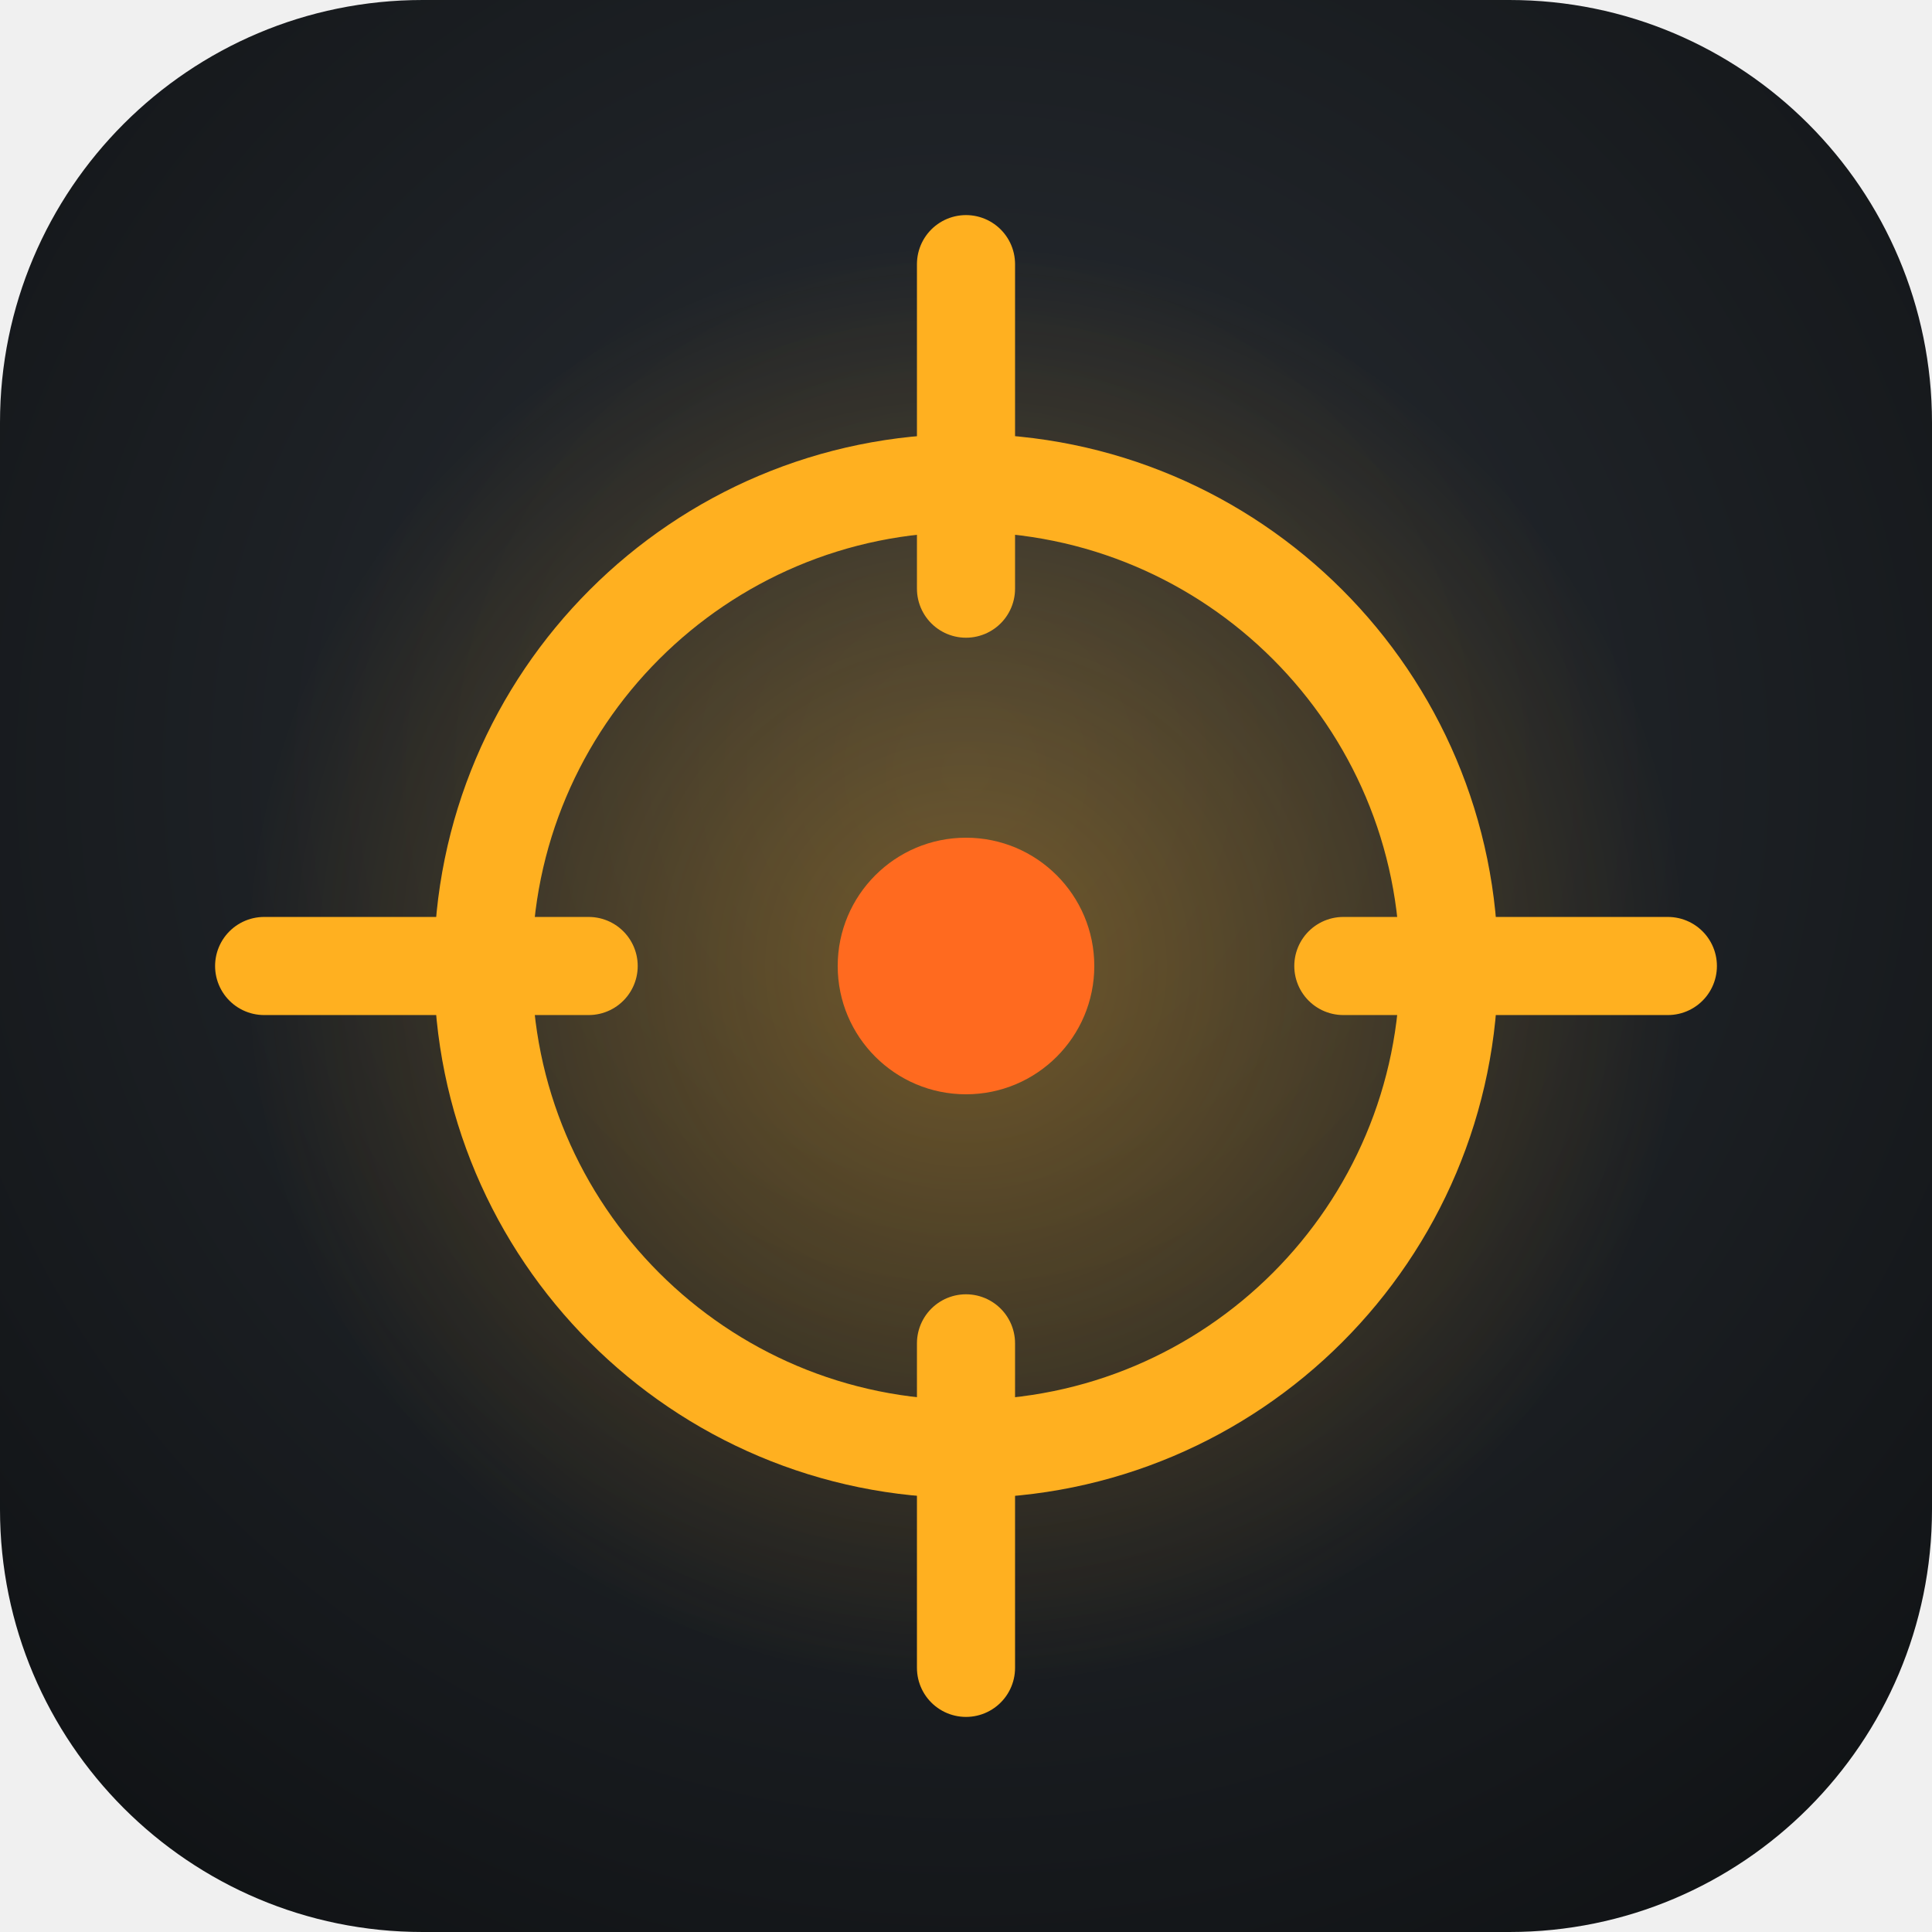
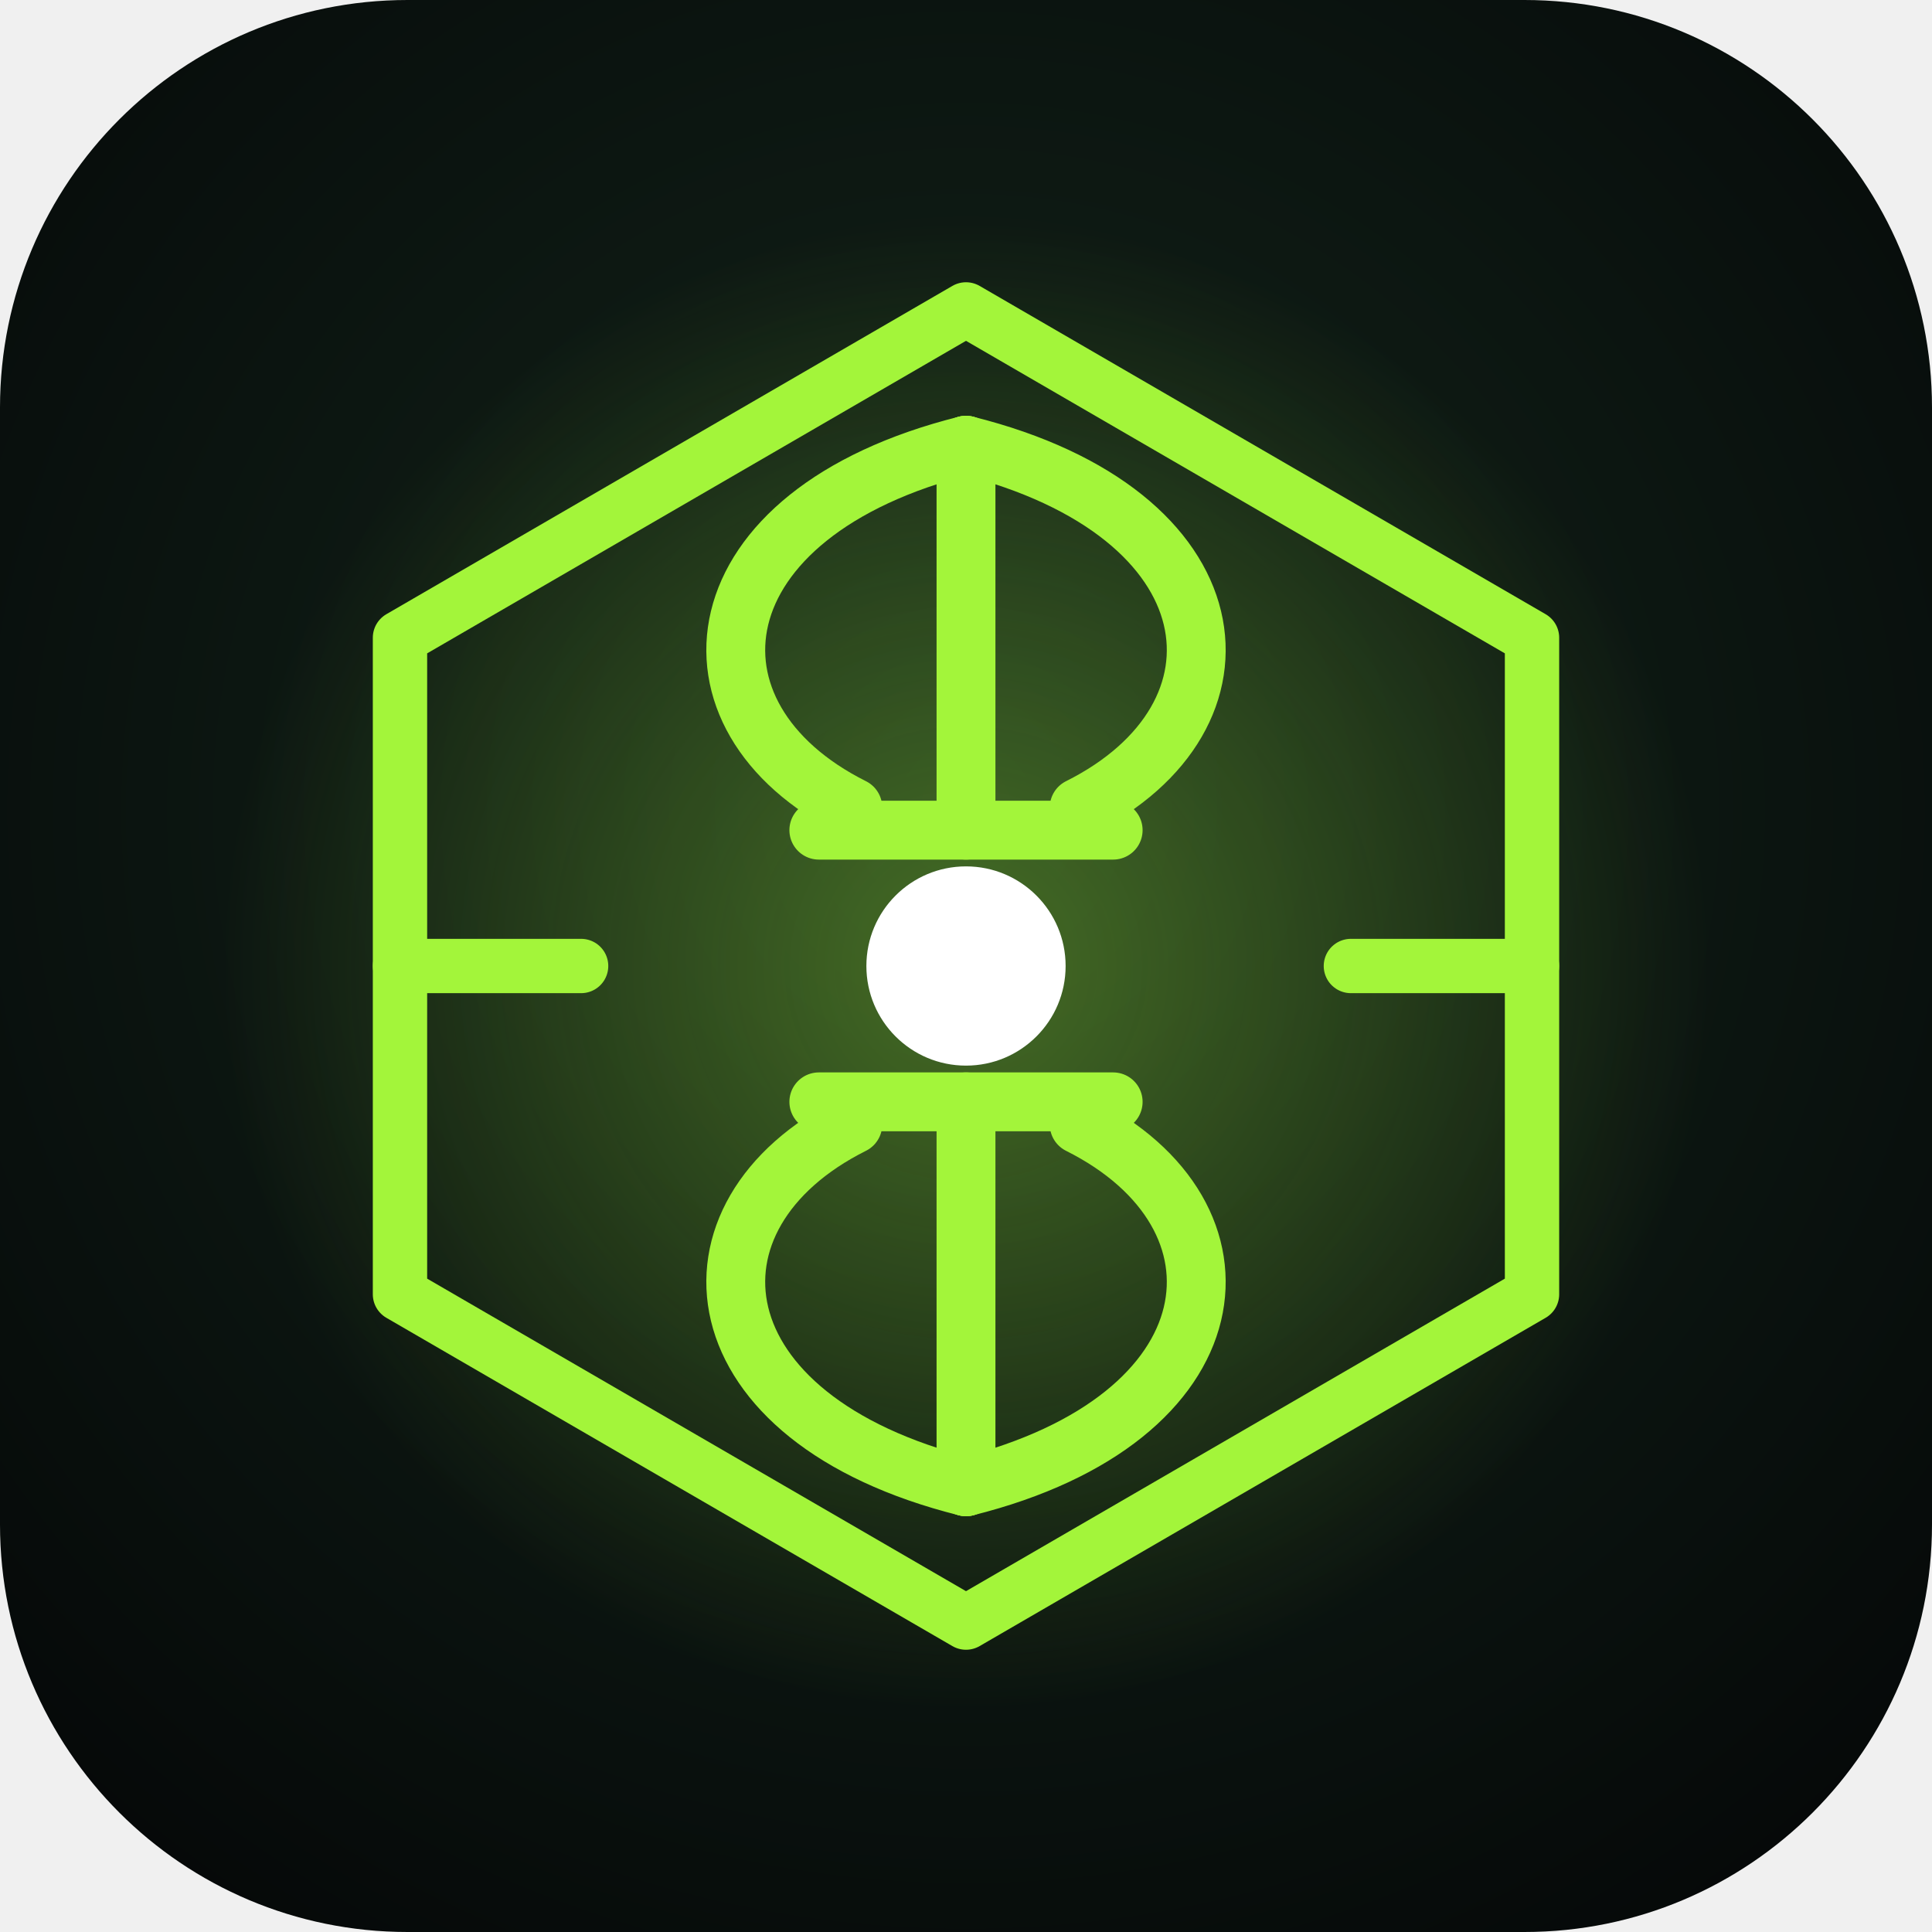
<svg xmlns="http://www.w3.org/2000/svg" viewBox="0 0 512 512">
  <defs>
-     <radialGradient id="bg" cx=".5" cy=".4" r=".8">
-       <stop offset="0" stop-color="#2a2f35" />
-       <stop offset="1" stop-color="#0d0f11" />
+     <radialGradient id="bg" cx=".5" cy=".42" r=".75">
+       <stop offset="0" stop-color="#14261b" />
+       <stop offset="1" stop-color="#040607" />
    </radialGradient>
    <radialGradient id="glow" cx=".5" cy=".5" r=".5">
-       <stop offset="0" stop-color="#ffb020" stop-opacity=".35" />
-       <stop offset="1" stop-color="#ffb020" stop-opacity="0" />
+       <stop offset="0" stop-color="#a3f53a" stop-opacity=".35" />
+       <stop offset="1" stop-color="#a3f53a" stop-opacity="0" />
    </radialGradient>
  </defs>
-   <rect width="512" height="512" rx="112" fill="url(#bg)" />
-   <circle cx="256" cy="256" r="190" fill="url(#glow)" />
-   <g fill="none" stroke="#ffb020" stroke-width="26" stroke-linecap="round">
-     <circle cx="256" cy="256" r="128" />
-     <path d="M256 70v86M256 356v86M70 256h86M356 256h86" />
+   <rect width="512" height="512" rx="108" fill="url(#bg)" />
+   <circle cx="256" cy="256" r="200" fill="url(#glow)" />
+   <g transform="translate(64 64) scale(6)" fill="none" stroke="#a3f53a" stroke-linecap="round" stroke-linejoin="round">
+     <path d="M32 3 L57 17.5 L57 46.5 L32 61 L7 46.5 L7 17.5 Z" stroke-width="2.4" />
+     <g stroke-width="2.6">
+       <path d="M32 26 V9" />
+       <path d="M27 25 C19 21 20 12 32 9" />
+       <path d="M37 25 C45 21 44 12 32 9" />
+       <path d="M32 38 V55" />
+       <path d="M27 39 C19 43 20 52 32 55" />
+       <path d="M37 39 C45 43 44 52 32 55" />
+       <path d="M25.5 26 H38.5" />
+       <path d="M25.5 38 H38.5" />
+     </g>
+     <path d="M7 32 H15 M49 32 H57" stroke-width="2.4" />
+     <circle cx="32" cy="32" r="4.4" fill="#ffffff" stroke="none" />
  </g>
-   <circle cx="256" cy="256" r="34" fill="#ff6a1f" />
</svg>
